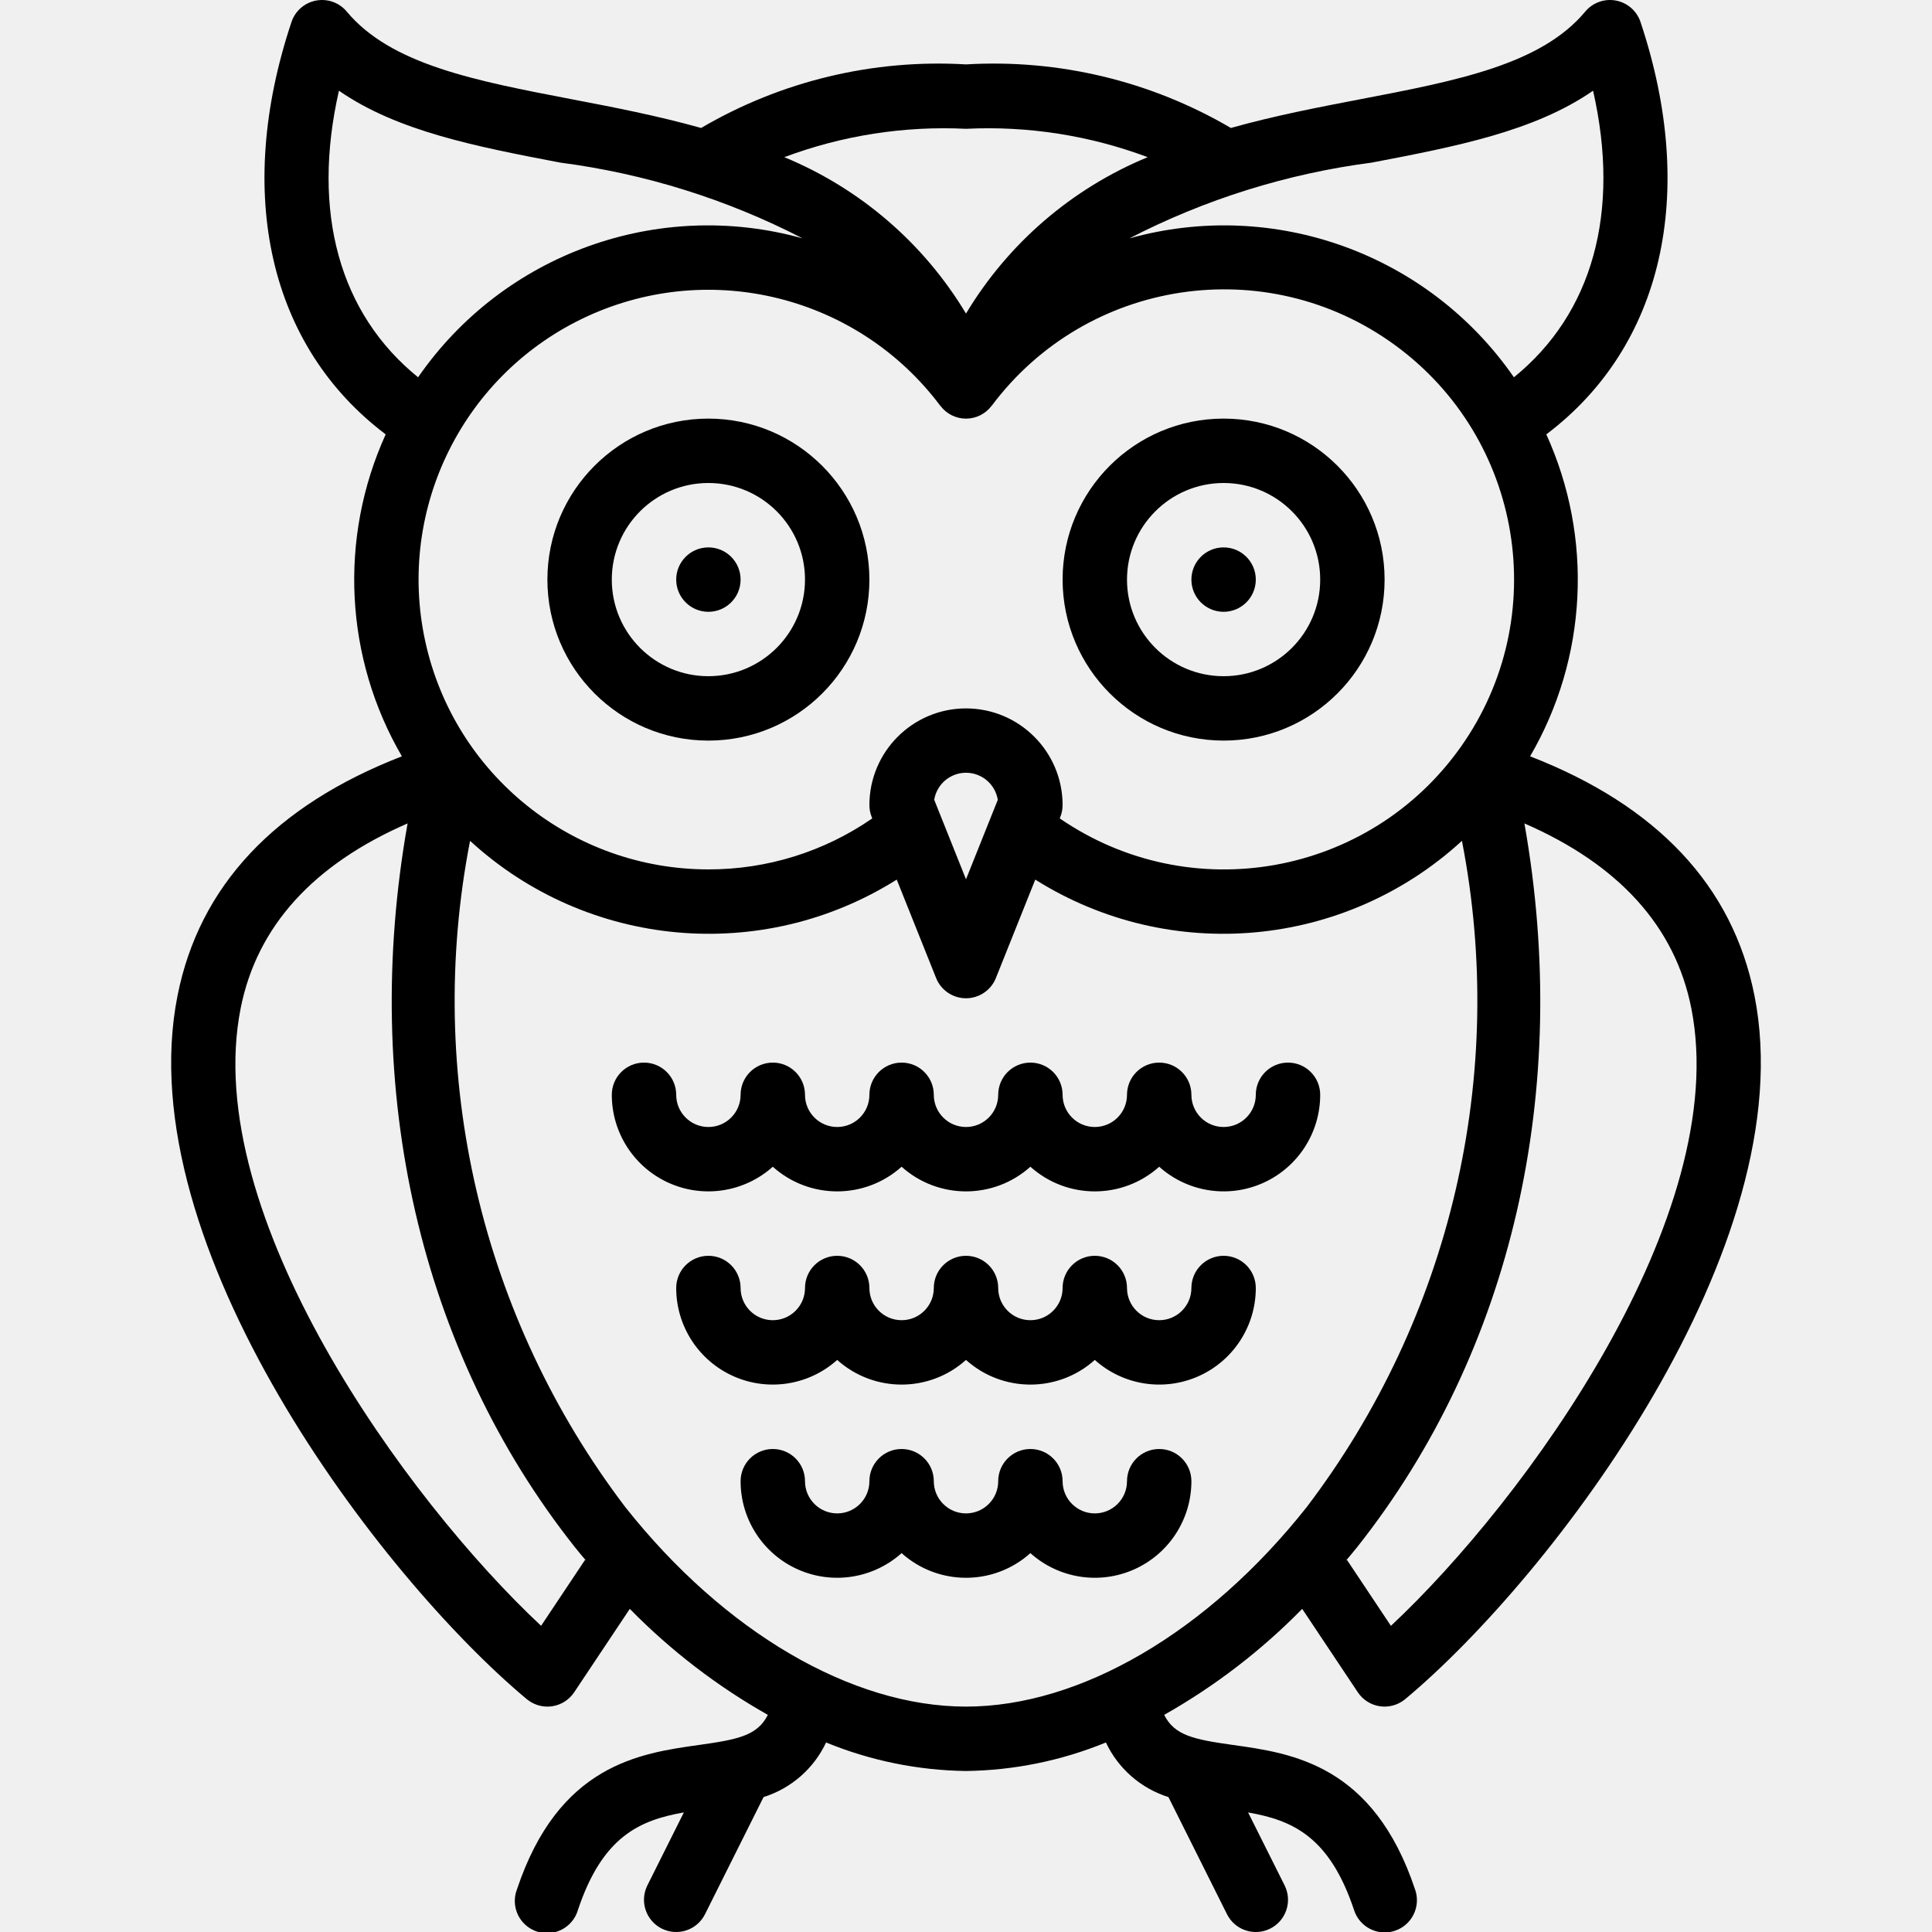
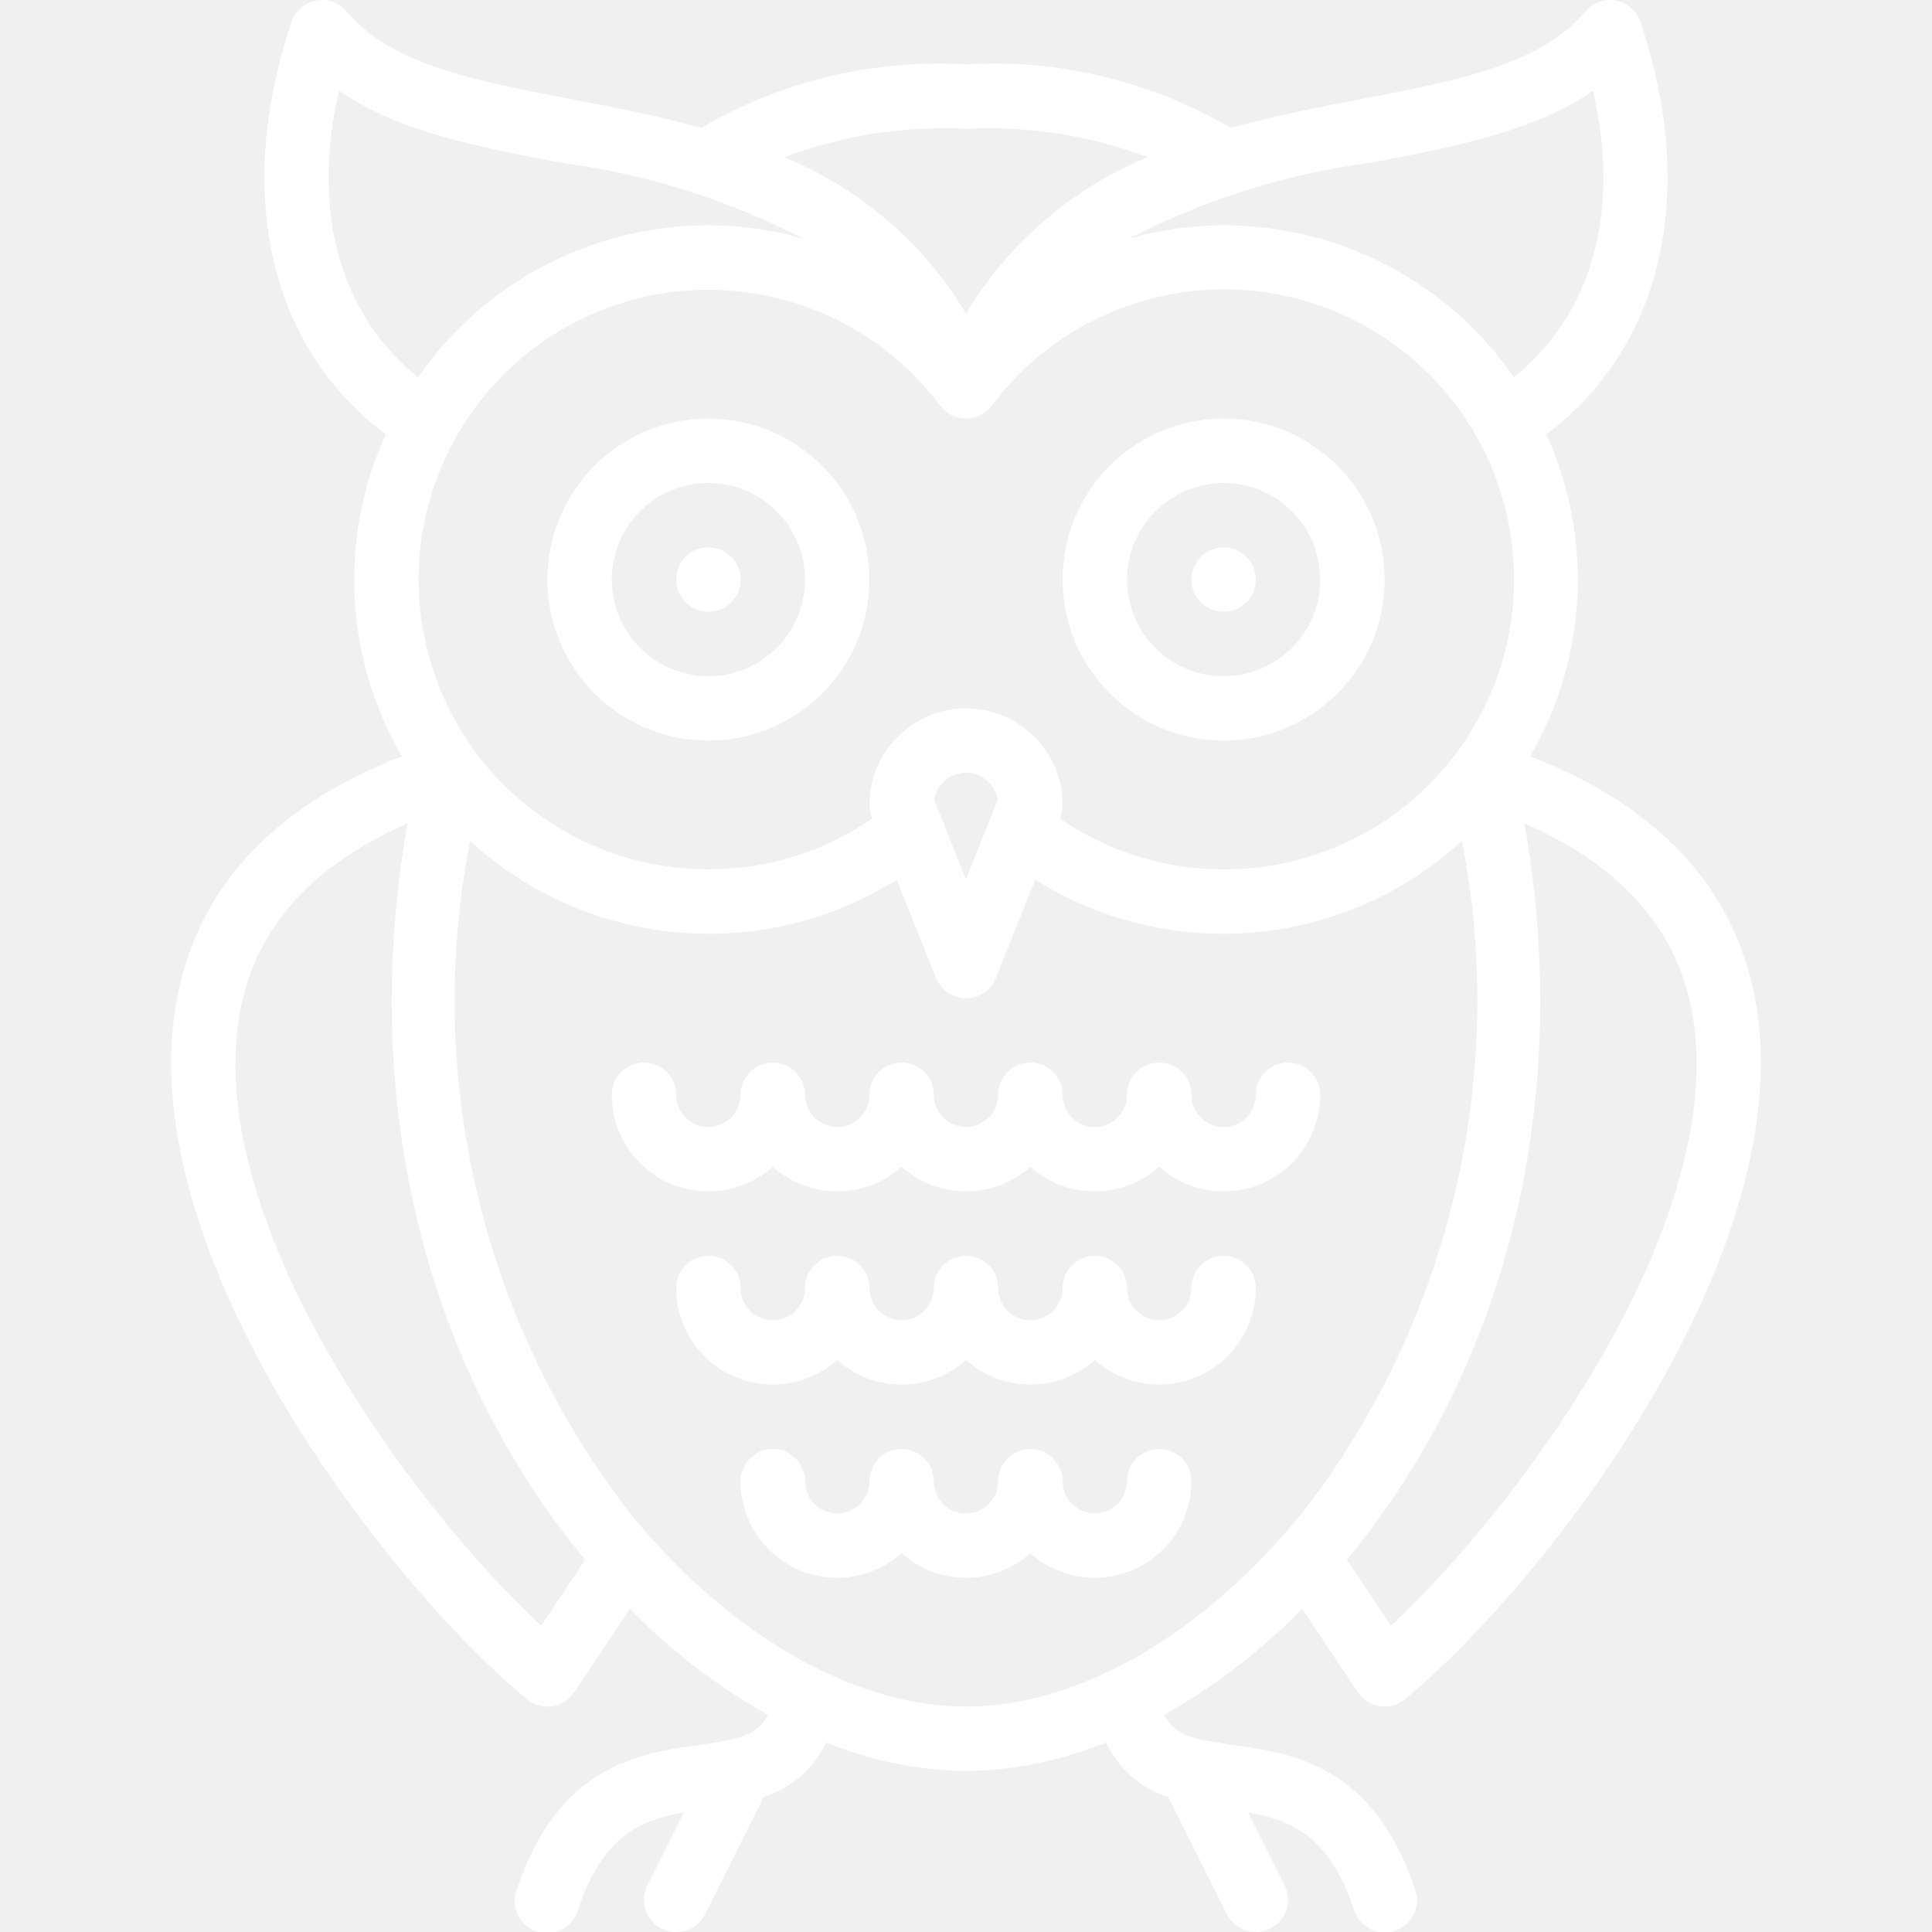
- <svg xmlns="http://www.w3.org/2000/svg" viewBox="0 0 60 60">
+ <svg xmlns="http://www.w3.org/2000/svg" viewBox="0 0 60 60" fill="white">
  <g data-name="Layer 1">
    <path d="M22 13a5 5 0 1 0 5 5 5.006 5.006 0 0 0-5-5Zm0 8a3 3 0 1 1 3-3 3.003 3.003 0 0 1-3 3Z" />
    <circle cx="22" cy="18" r="1" />
    <path d="M38 23a5 5 0 1 0-5-5 5.006 5.006 0 0 0 5 5Zm0-8a3 3 0 1 1-3 3 3.003 3.003 0 0 1 3-3Z" />
    <circle cx="38" cy="18" r="1" />
    <path d="m40.441 49.965 1.727 2.59a.999.999 0 0 0 .688.435A1.014 1.014 0 0 0 43 53a1.002 1.002 0 0 0 .64-.232c4.543-3.786 12.388-14.08 10.847-21.846-.678-3.417-3.032-5.906-6.968-7.434a10.9 10.9 0 0 0 .503-9.998c3.608-2.722 4.71-7.457 2.926-12.806A1 1 0 0 0 49.231.36c-1.372 1.646-3.983 2.147-7.007 2.726-1.277.245-2.64.507-3.998.888A14.555 14.555 0 0 0 30 2a14.555 14.555 0 0 0-8.226 1.974c-1.359-.38-2.72-.644-3.998-.888-3.024-.58-5.635-1.08-7.007-2.726a1 1 0 0 0-1.717.324C7.268 6.033 8.37 10.768 11.978 13.49a10.9 10.9 0 0 0 .503 9.998c-3.936 1.528-6.29 4.017-6.968 7.434-1.541 7.766 6.304 18.06 10.846 21.846A1.002 1.002 0 0 0 17 53a1.014 1.014 0 0 0 .144-.01.999.999 0 0 0 .688-.435l1.727-2.59a19.324 19.324 0 0 0 4.287 3.292c-.322.635-.901.762-2.136.934-1.842.258-4.364.61-5.658 4.493a1 1 0 1 0 1.896.632c.766-2.295 1.928-2.788 3.29-3.03l-1.133 2.267a1 1 0 0 0 1.79.894l1.818-3.637a3.21 3.21 0 0 0 1.942-1.696A11.86 11.86 0 0 0 30 55a11.86 11.86 0 0 0 4.345-.886 3.21 3.21 0 0 0 1.942 1.696l1.818 3.637a1 1 0 0 0 1.79-.894l-1.134-2.266c1.363.24 2.525.734 3.29 3.03a1 1 0 1 0 1.897-.633c-1.294-3.883-3.816-4.235-5.658-4.493-1.235-.173-1.814-.299-2.136-.934a19.324 19.324 0 0 0 4.287-3.292Zm12.084-18.653c1.273 6.412-5.144 15.268-9.329 19.18l-1.364-2.047-.03.02c.115-.138.232-.273.344-.415 4.816-6.08 6.667-14.187 5.196-22.478 2.93 1.276 4.68 3.197 5.183 5.74ZM30 22a3.003 3.003 0 0 0-3 3 1.008 1.008 0 0 0 .071.372l.018.044A8.912 8.912 0 0 1 22 27a9 9 0 1 1 7.2-14.4l.01.009a.992.992 0 0 0 1.58 0l.01-.009a9.007 9.007 0 1 1 2.111 12.816l.018-.044A1.008 1.008 0 0 0 33 25a3.003 3.003 0 0 0-3-3Zm.987 2.84L30 27.307l-.987-2.469a1 1 0 0 1 1.974 0ZM42.6 5.05c2.582-.494 5.05-.967 6.874-2.233.86 3.777-.02 6.926-2.458 8.9a10.944 10.944 0 0 0-11.942-4.314A22.826 22.826 0 0 1 42.6 5.05ZM30 4a14.12 14.12 0 0 1 5.643.881A11.854 11.854 0 0 0 30 9.738a11.854 11.854 0 0 0-5.643-4.857A14.12 14.12 0 0 1 30 4ZM10.526 2.817c1.825 1.266 4.292 1.739 6.874 2.233a22.826 22.826 0 0 1 7.526 2.353 10.944 10.944 0 0 0-11.942 4.314c-2.439-1.974-3.318-5.123-2.458-8.9Zm7.642 45.628-1.364 2.046c-4.185-3.911-10.602-12.767-9.33-19.179.505-2.543 2.254-4.464 5.184-5.74-1.471 8.291.38 16.398 5.196 22.478.112.142.229.277.344.415ZM30 53c-3.553 0-7.508-2.315-10.578-6.192a25.987 25.987 0 0 1-4.824-20.695 10.964 10.964 0 0 0 13.251 1.204l1.222 3.055a1 1 0 0 0 1.858 0l1.222-3.055a10.964 10.964 0 0 0 13.251-1.204 25.987 25.987 0 0 1-4.824 20.695C37.508 50.685 33.553 53 30 53Z" />
    <path d="M40 33a1 1 0 0 0-1 1 1 1 0 0 1-2 0 1 1 0 0 0-2 0 1 1 0 0 1-2 0 1 1 0 0 0-2 0 1 1 0 0 1-2 0 1 1 0 0 0-2 0 1 1 0 0 1-2 0 1 1 0 0 0-2 0 1 1 0 0 1-2 0 1 1 0 0 0-2 0 2.999 2.999 0 0 0 5 2.234 2.995 2.995 0 0 0 4 0 2.995 2.995 0 0 0 4 0 2.995 2.995 0 0 0 4 0A2.999 2.999 0 0 0 41 34a1 1 0 0 0-1-1ZM38 39a1 1 0 0 0-1 1 1 1 0 0 1-2 0 1 1 0 0 0-2 0 1 1 0 0 1-2 0 1 1 0 0 0-2 0 1 1 0 0 1-2 0 1 1 0 0 0-2 0 1 1 0 0 1-2 0 1 1 0 0 0-2 0 2.999 2.999 0 0 0 5 2.234 2.995 2.995 0 0 0 4 0 2.995 2.995 0 0 0 4 0A2.999 2.999 0 0 0 39 40a1 1 0 0 0-1-1ZM36 45a1 1 0 0 0-1 1 1 1 0 0 1-2 0 1 1 0 0 0-2 0 1 1 0 0 1-2 0 1 1 0 0 0-2 0 1 1 0 0 1-2 0 1 1 0 0 0-2 0 2.999 2.999 0 0 0 5 2.234 2.995 2.995 0 0 0 4 0A2.999 2.999 0 0 0 37 46a1 1 0 0 0-1-1Z" />
  </g>
</svg>
